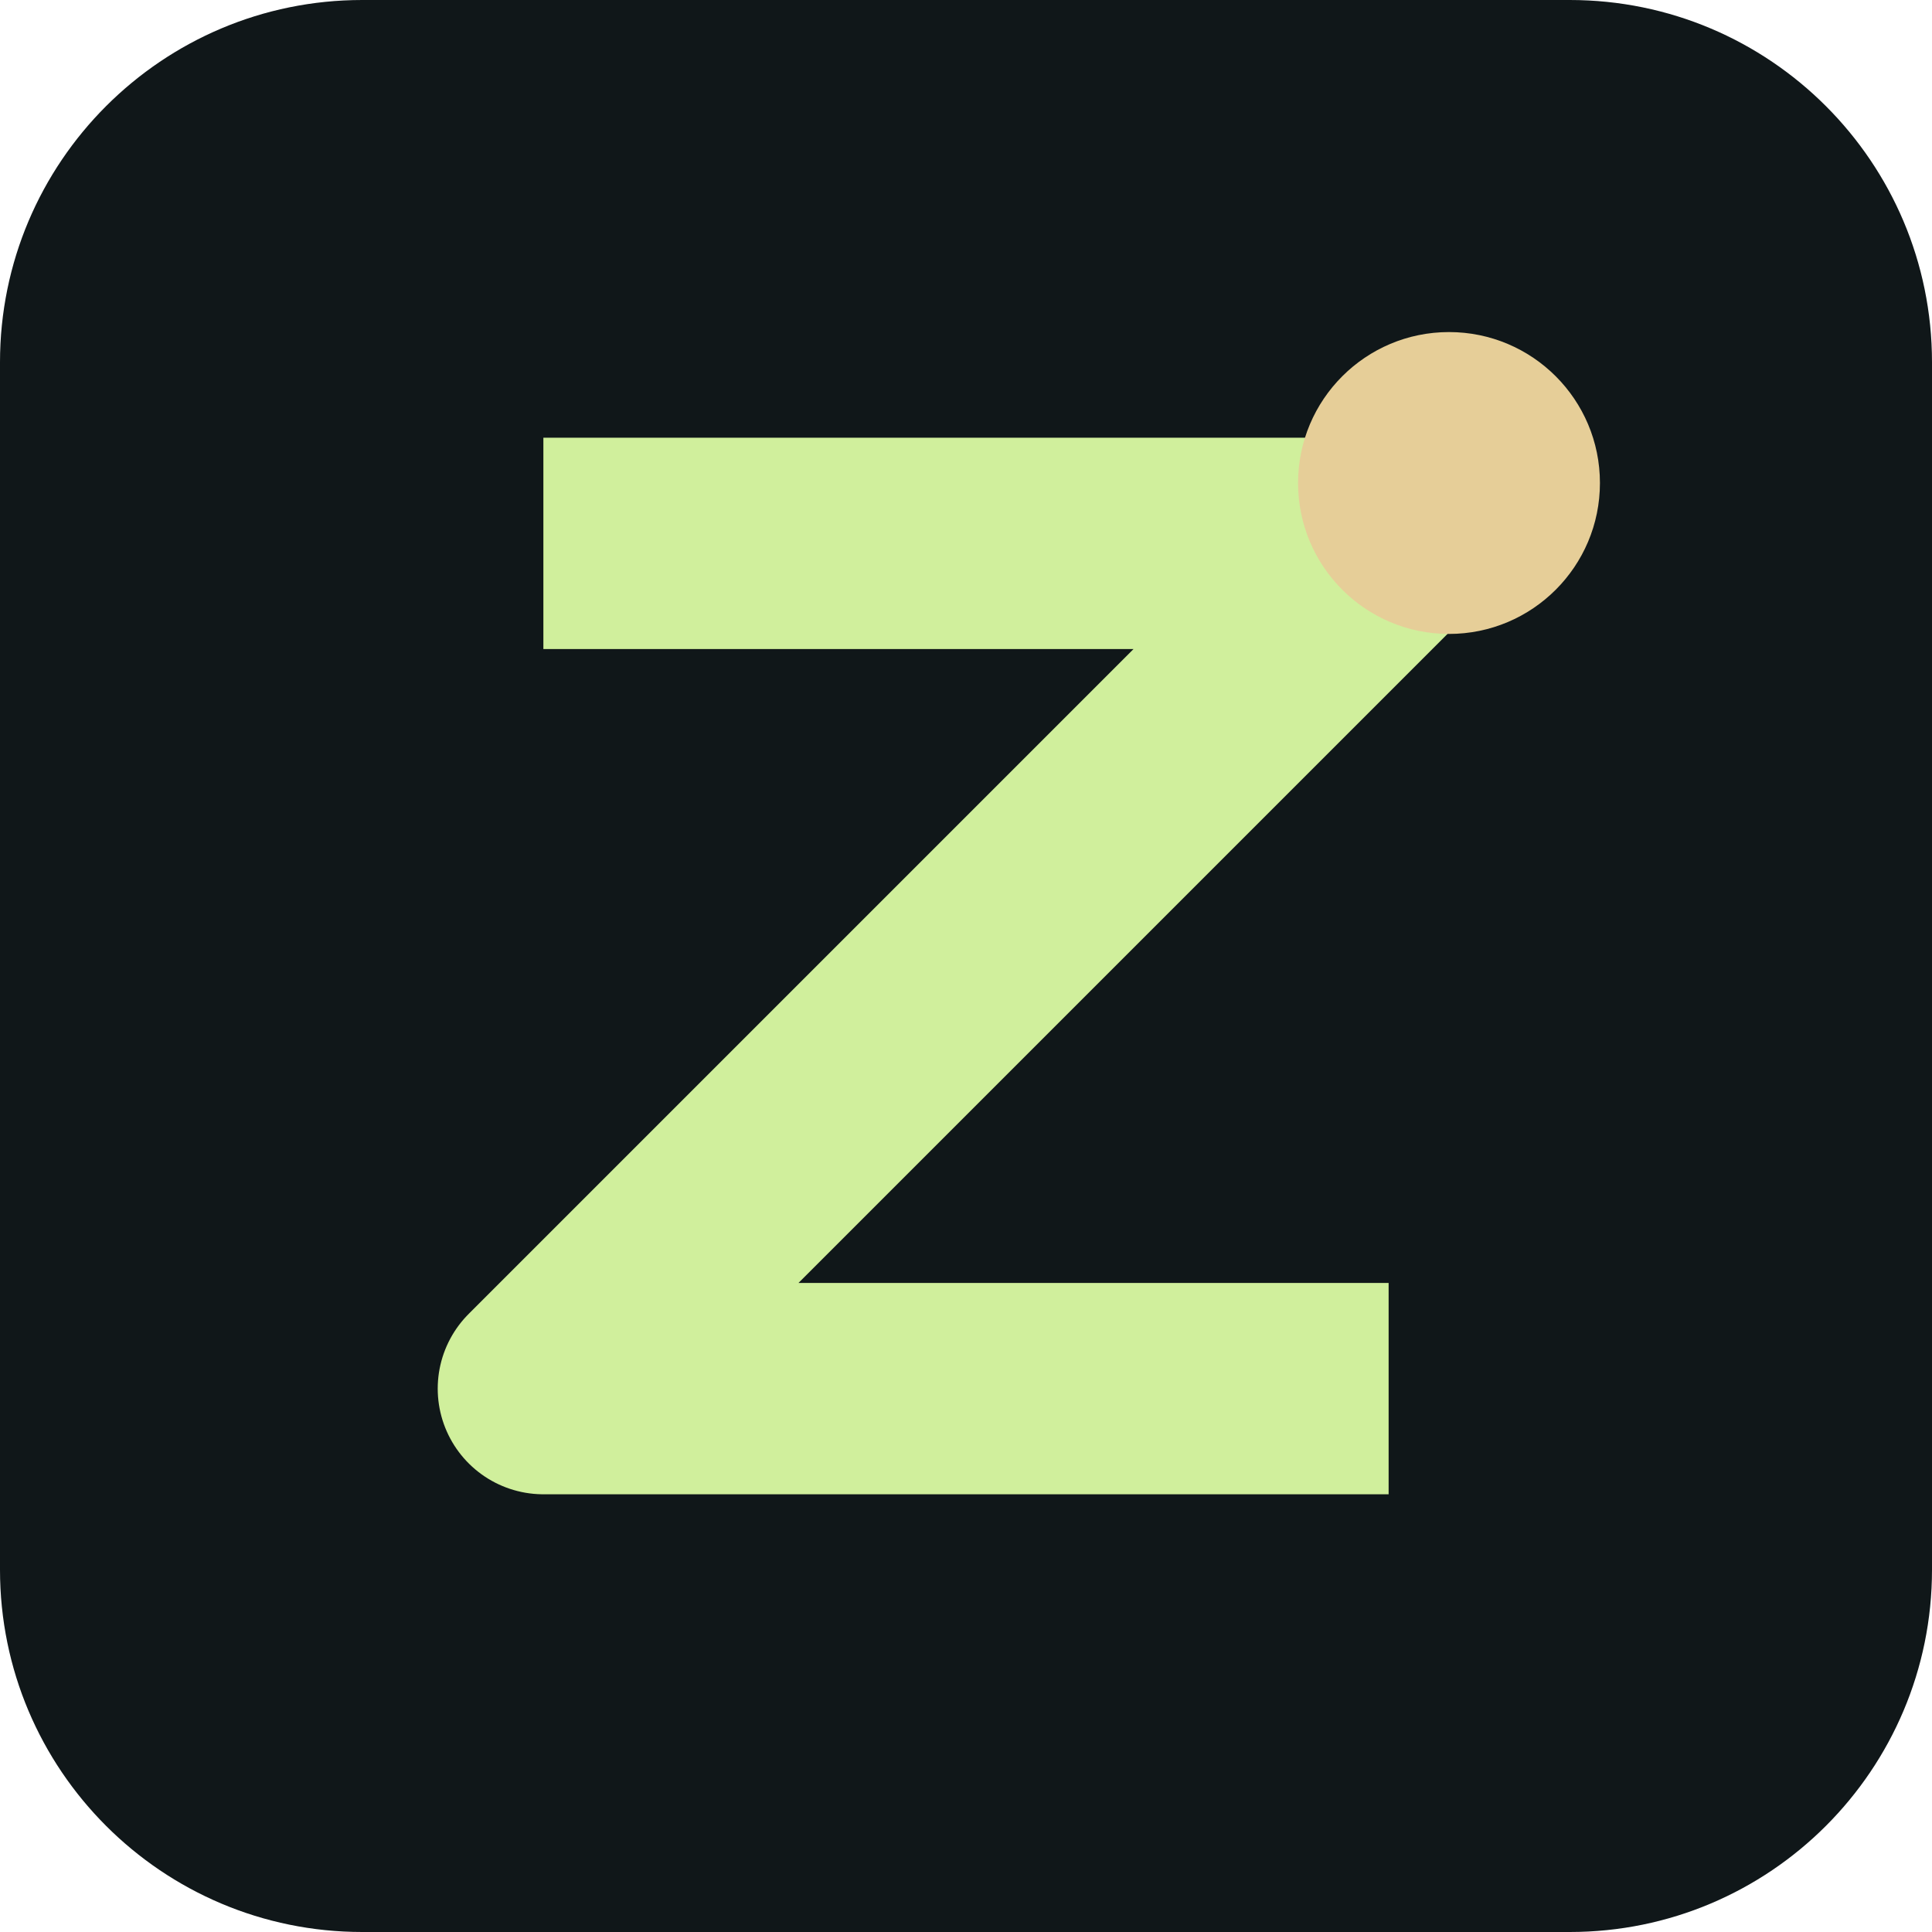
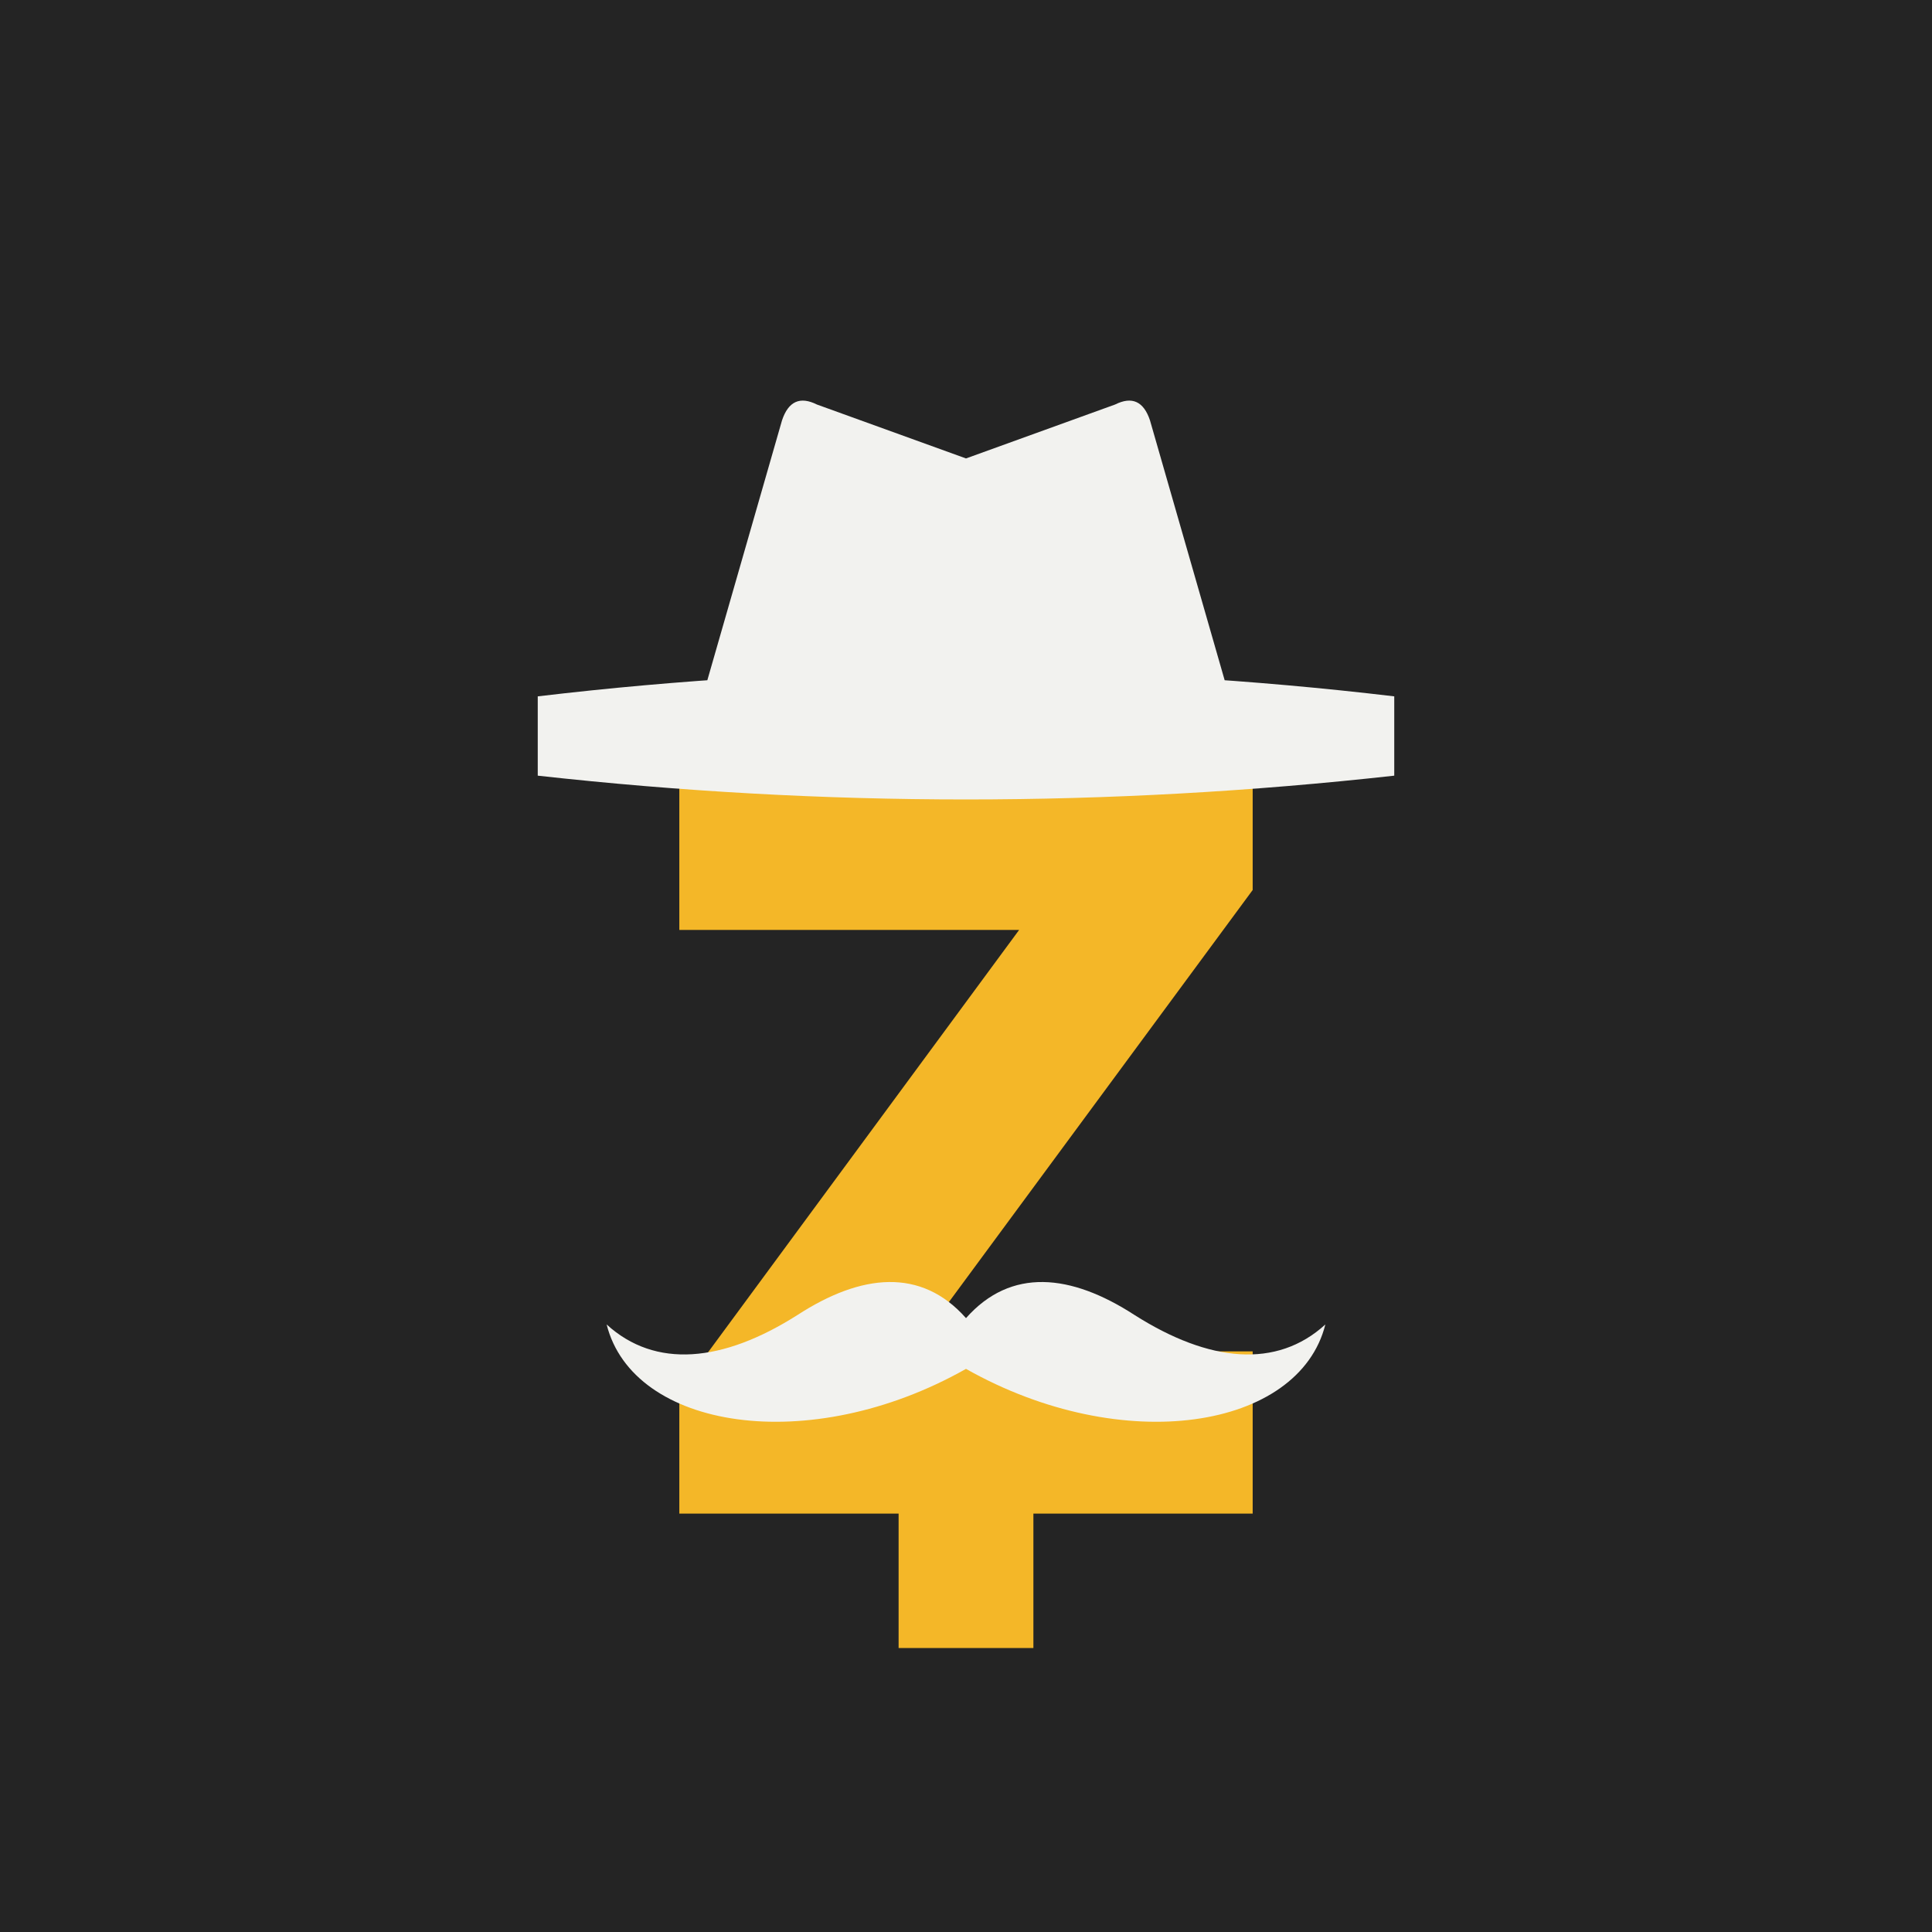
- <svg xmlns="http://www.w3.org/2000/svg" viewBox="0 0 64 64">
-   <rect width="64" height="64" rx="12" fill="#101719" />
-   <path d="M18 18h28L18 46h28" fill="none" stroke="#d0ef9c" stroke-width="7" stroke-linejoin="round" />
-   <circle cx="48" cy="16" r="5" fill="#e6ce98" />
+ <svg xmlns="http://www.w3.org/2000/svg" viewBox="0 0 64 64" role="img" aria-label="ZECret">
+   <rect width="64" height="64" fill="#242424" />
+   <svg x="13" y="1" width="38" height="62" viewBox="14 3 36 59">
+     <svg x="22" y="22" width="20" height="32" viewBox="443.69 369.42 192.62 341.03">
+       <path fill="#f4b728" d="M636.31 414.7v41.09l-114.28 155h114.28v54.5h-73.67v45.16h-45.28v-45.16h-73.67v-41.09l114.16-155h-114.16v-54.5h73.67v-45.28h45.28v45.28h73.67Z" />
+     </svg>
+     <path transform="translate(0 4)" d="M23.7 20L26.2 11.3Q26.5 10.4 27.3 10.8L32 12.5L36.7 10.8Q37.5 10.4 37.8 11.3L40.3 20ZM18.5 20Q32 18.4 45.5 20V22.5Q32 24 18.5 22.5Z" fill="#f2f2ef" />
+     <path transform="translate(32 2) scale(1.18 1) translate(-32 0)" d="M32 41.6C30.8 40 29.2 40.2 27.5 41.5C25.5 43 23.7 43.2 22.4 41.8C23.1 45.1 27.8 46 32 43.2C36.2 46 40.9 45.1 41.6 41.8C40.3 43.2 38.5 43 36.5 41.5C34.8 40.2 33.2 40 32 41.6Z" fill="#f2f2ef" />
+   </svg>
</svg>
